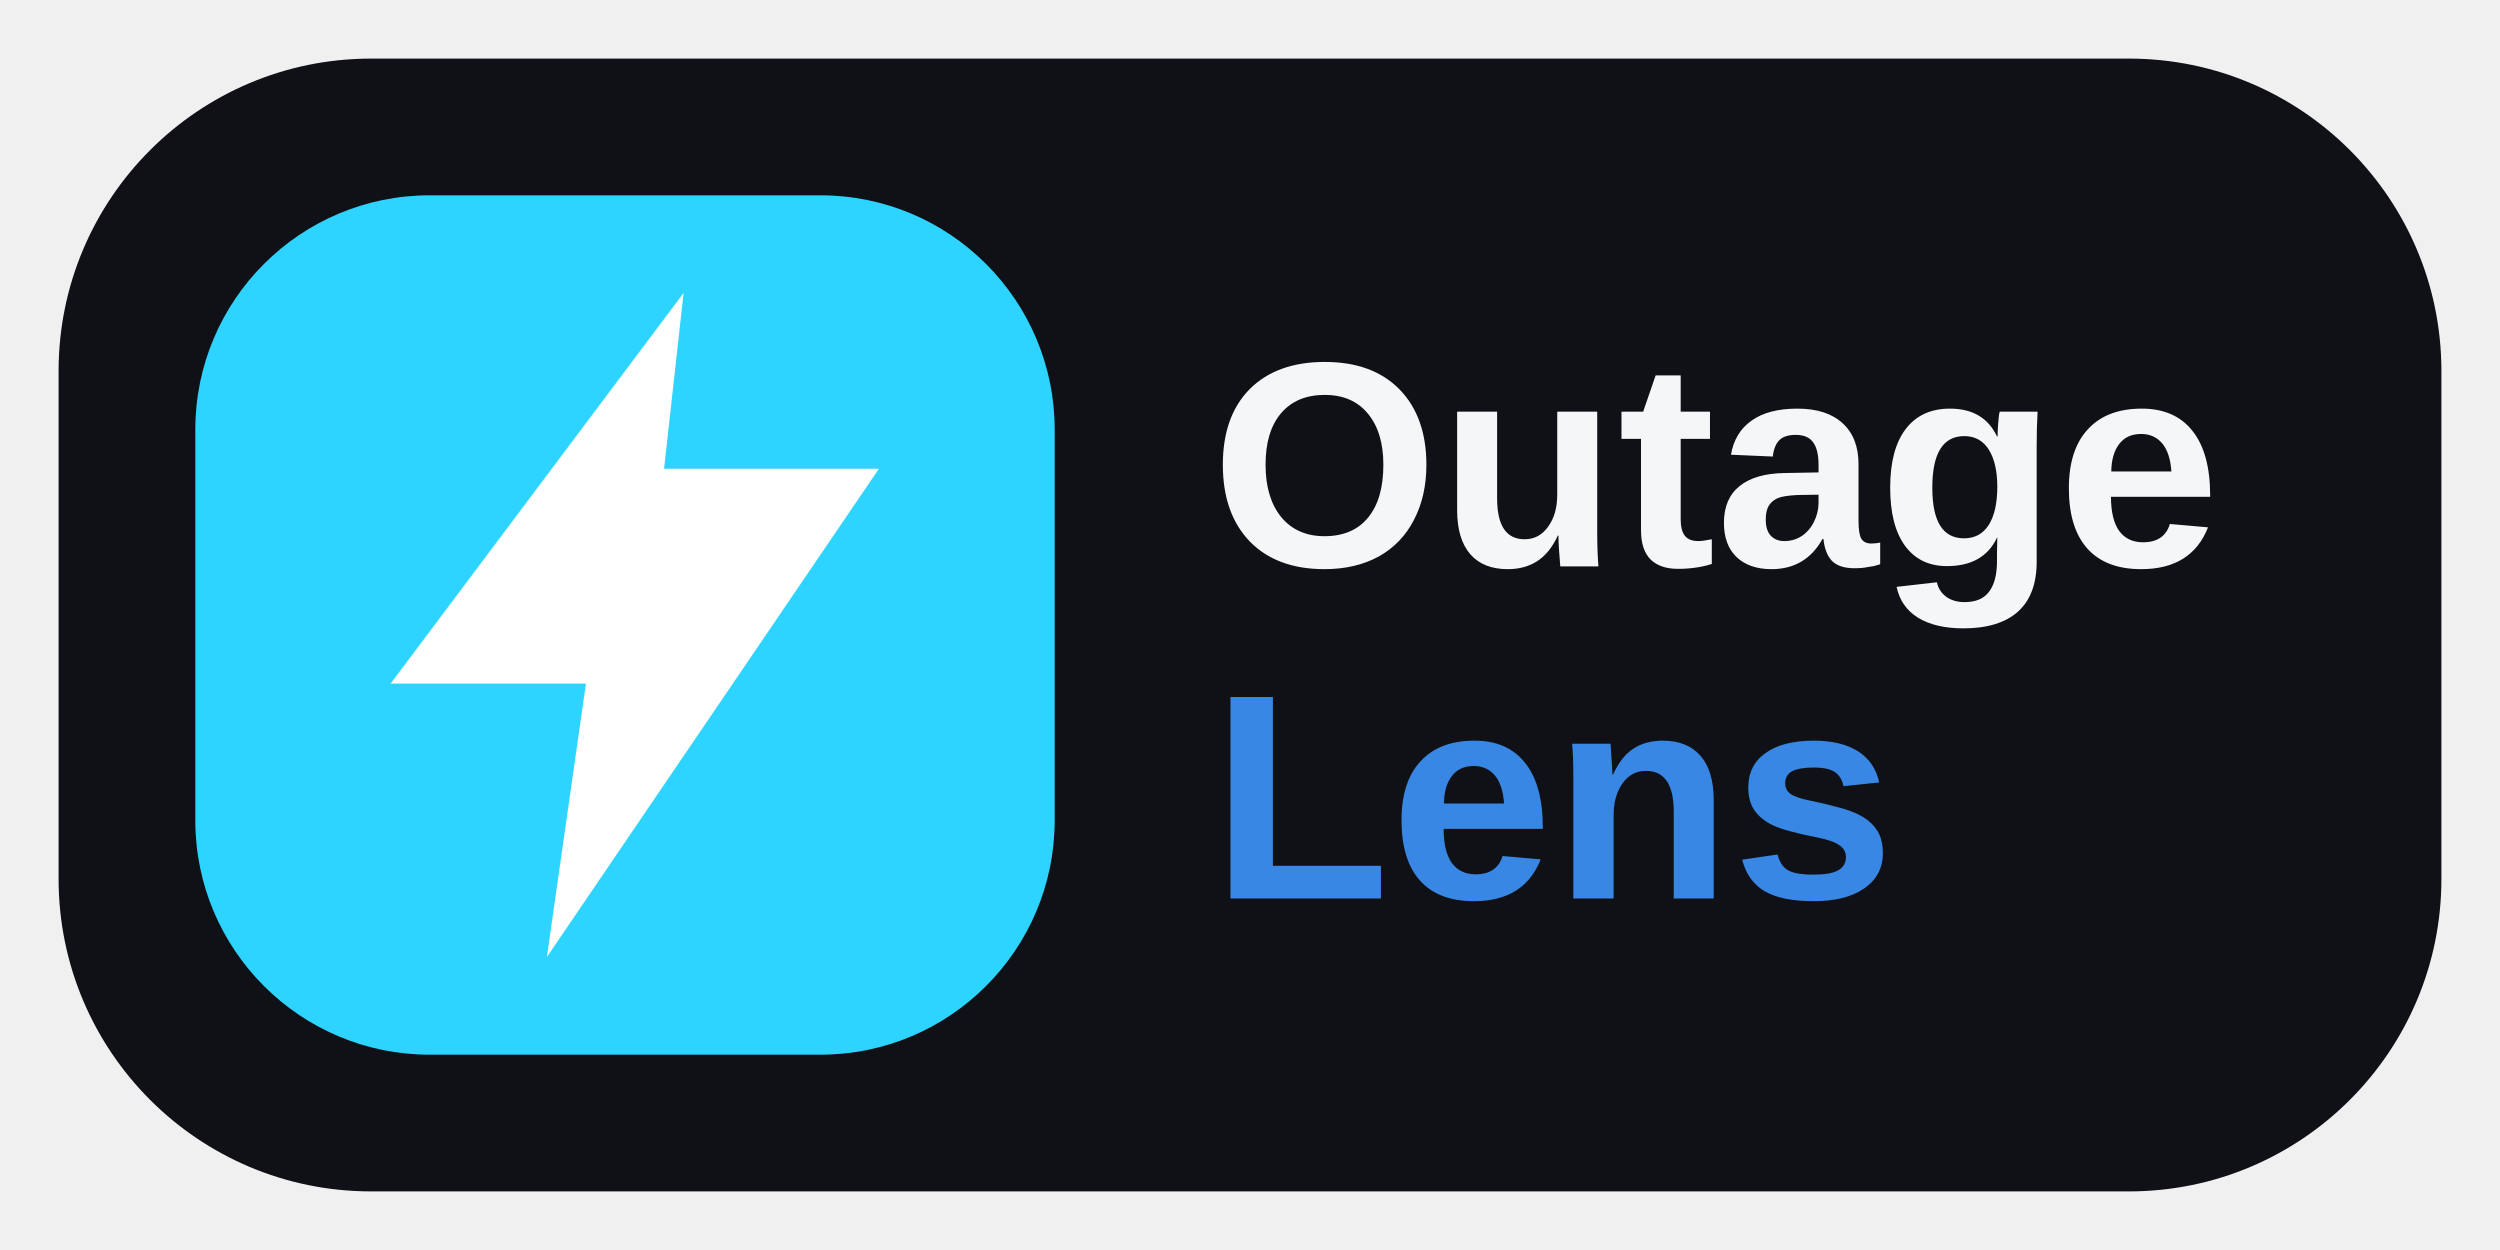
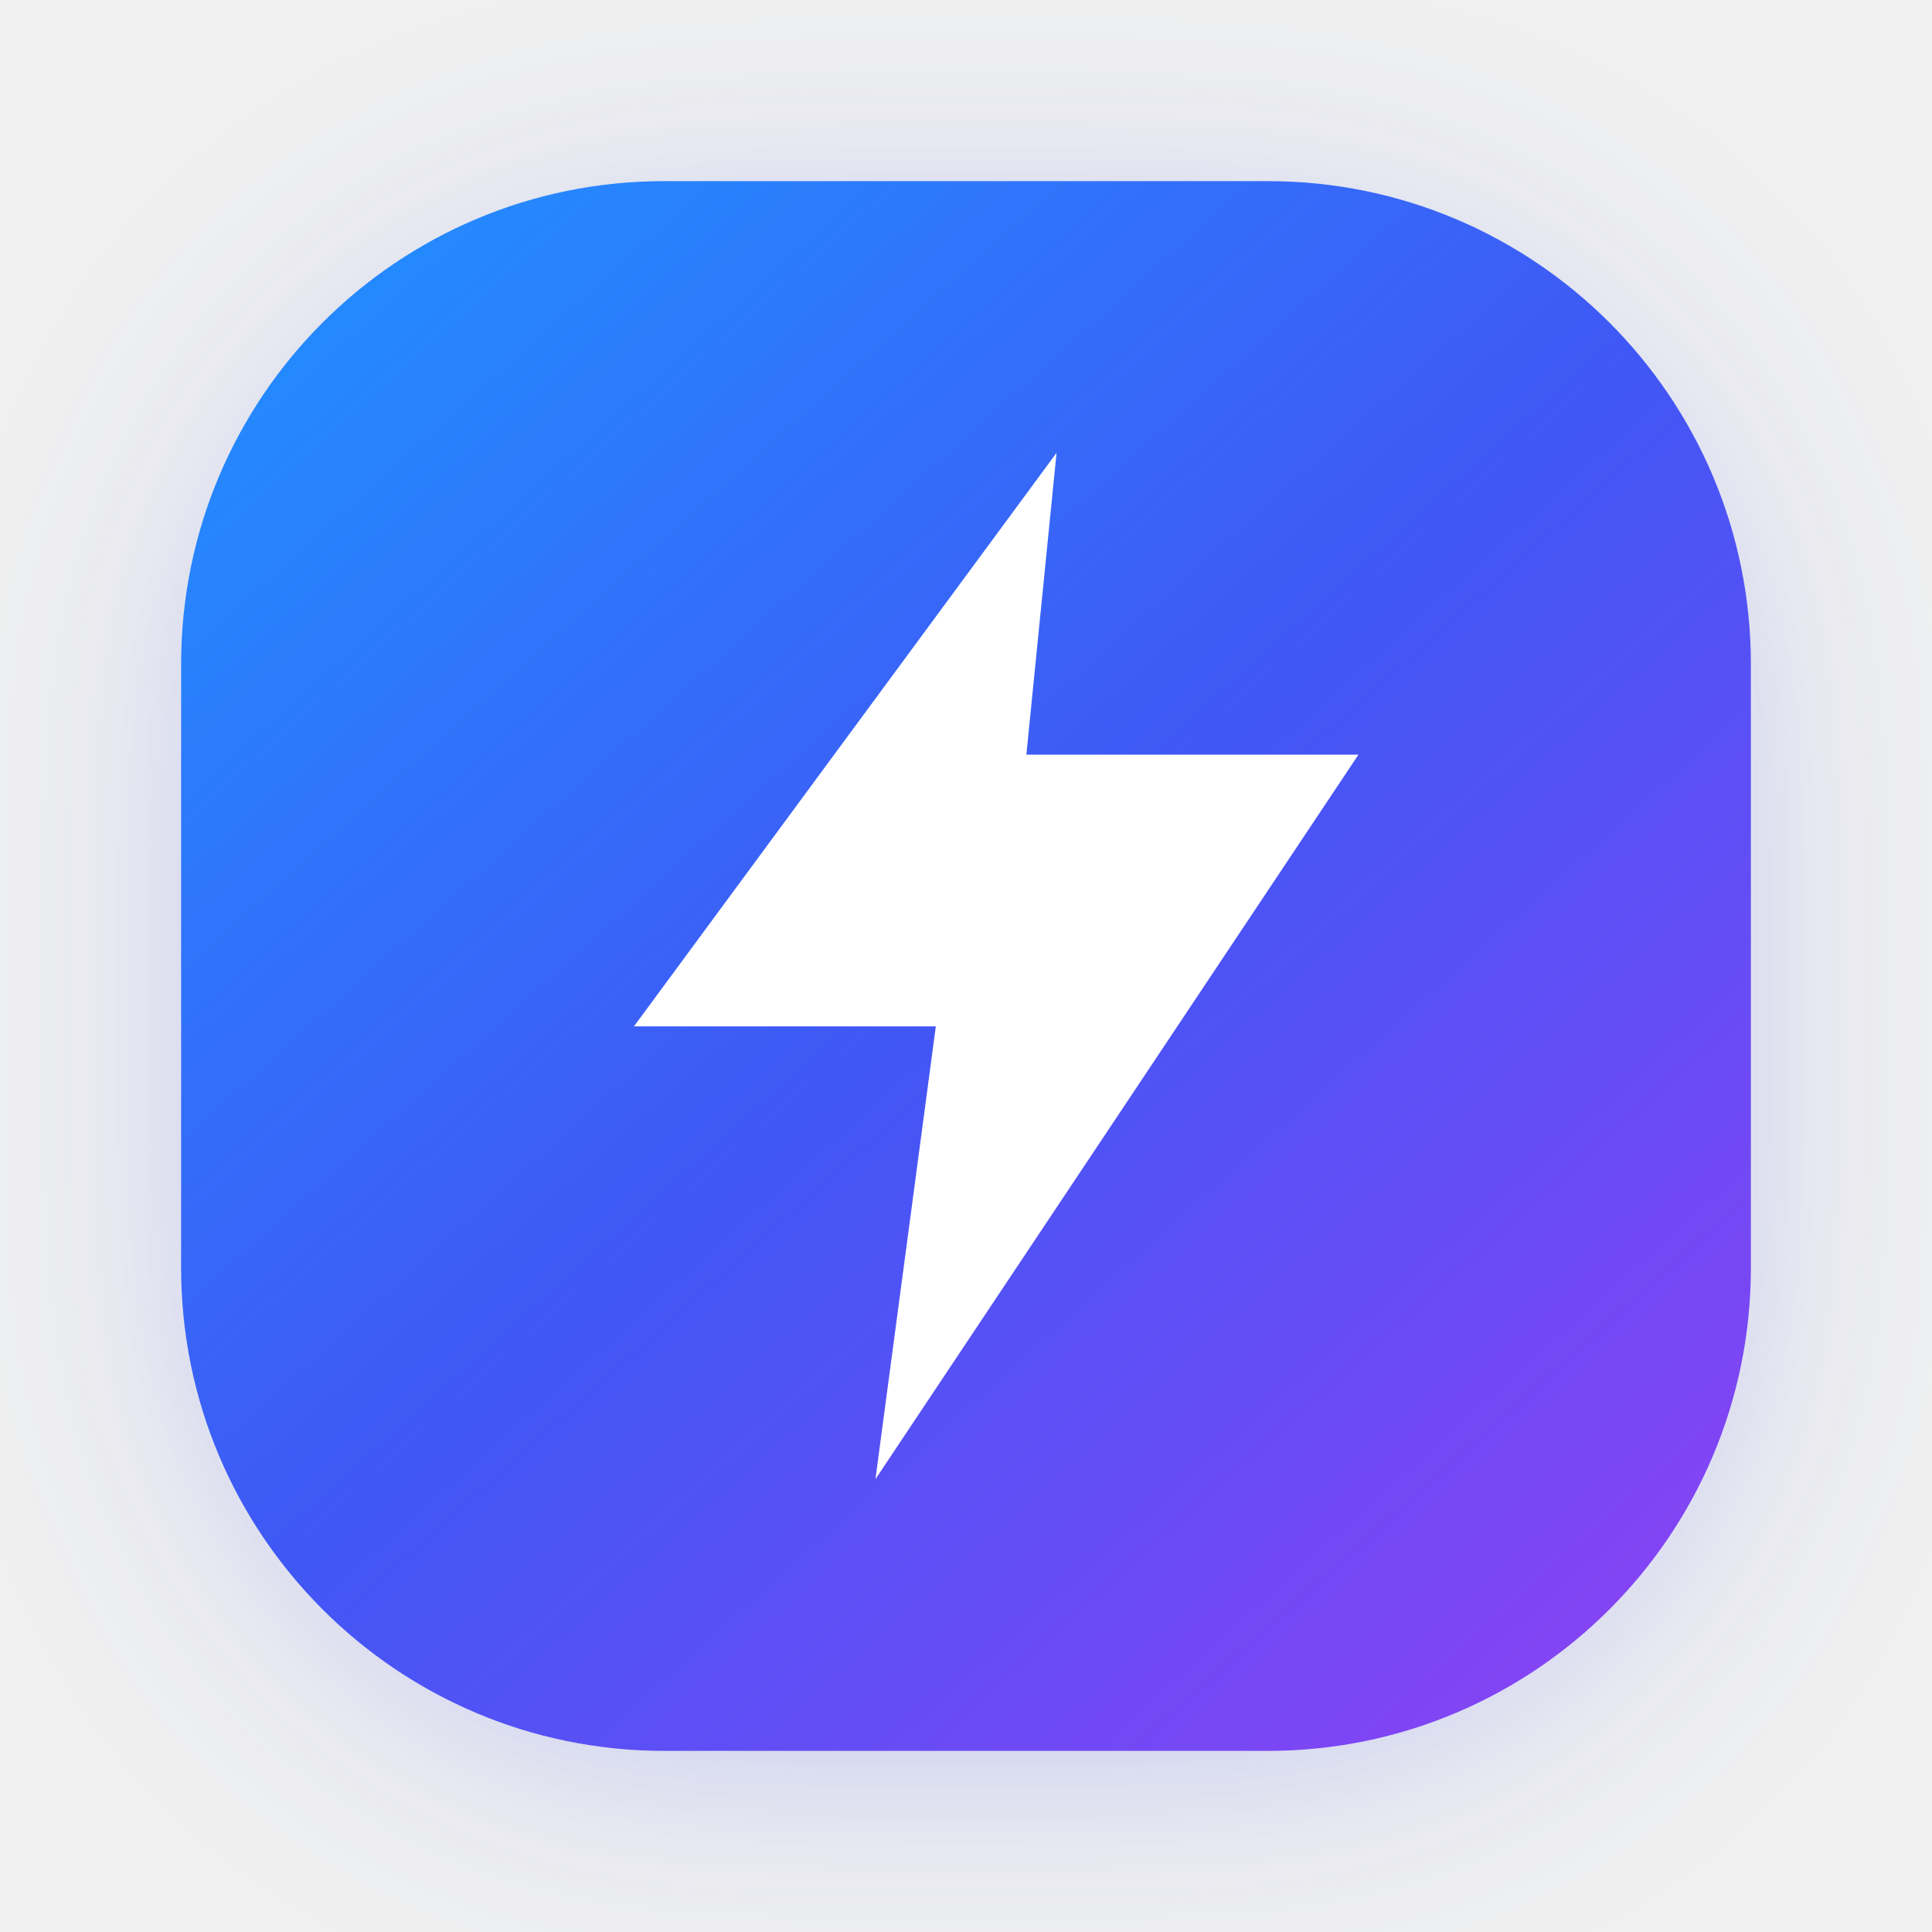
- <svg xmlns="http://www.w3.org/2000/svg" viewBox="0 0 128 64">
+ <svg xmlns="http://www.w3.org/2000/svg" viewBox="0 0 64 64">
  <defs>
-     <linearGradient id="g" x1="8" y1="7" x2="52" y2="57">
-       <stop stop-color="#2DD4FF" />
-       <stop offset=".5" stop-color="#3987E5" />
+     <linearGradient id="tile" x1="11" y1="9" x2="54" y2="57" gradientUnits="userSpaceOnUse">
+       <stop stop-color="#238BFF" />
+       <stop offset=".48" stop-color="#4057F5" />
      <stop offset="1" stop-color="#8A42F4" />
    </linearGradient>
+     <filter id="glow" x="-40%" y="-40%" width="180%" height="180%">
+       <feGaussianBlur stdDeviation="4" />
+     </filter>
  </defs>
-   <rect x="3" y="3" width="122" height="58" rx="16" fill="#101116" />
-   <rect x="10" y="10" width="44" height="44" rx="12" fill="url(#g)" />
-   <path d="M35 15L20 35h10l-2 14 17-25H34z" fill="#fff" />
-   <text x="62" y="29" fill="#F5F6F8" font-family="Arial,sans-serif" font-size="15" font-weight="700">Outage</text>
-   <text x="62" y="46" fill="#3987E5" font-family="Arial,sans-serif" font-size="15" font-weight="700">Lens</text>
+   <rect x="7" y="8" width="50" height="50" rx="16" fill="#4057F5" opacity=".28" filter="url(#glow)" />
+   <rect x="6" y="6" width="52" height="52" rx="16" fill="url(#tile)" />
+   <path d="M35 15L21 34h10l-2 15 16-24H34z" fill="#FFF" />
</svg>
